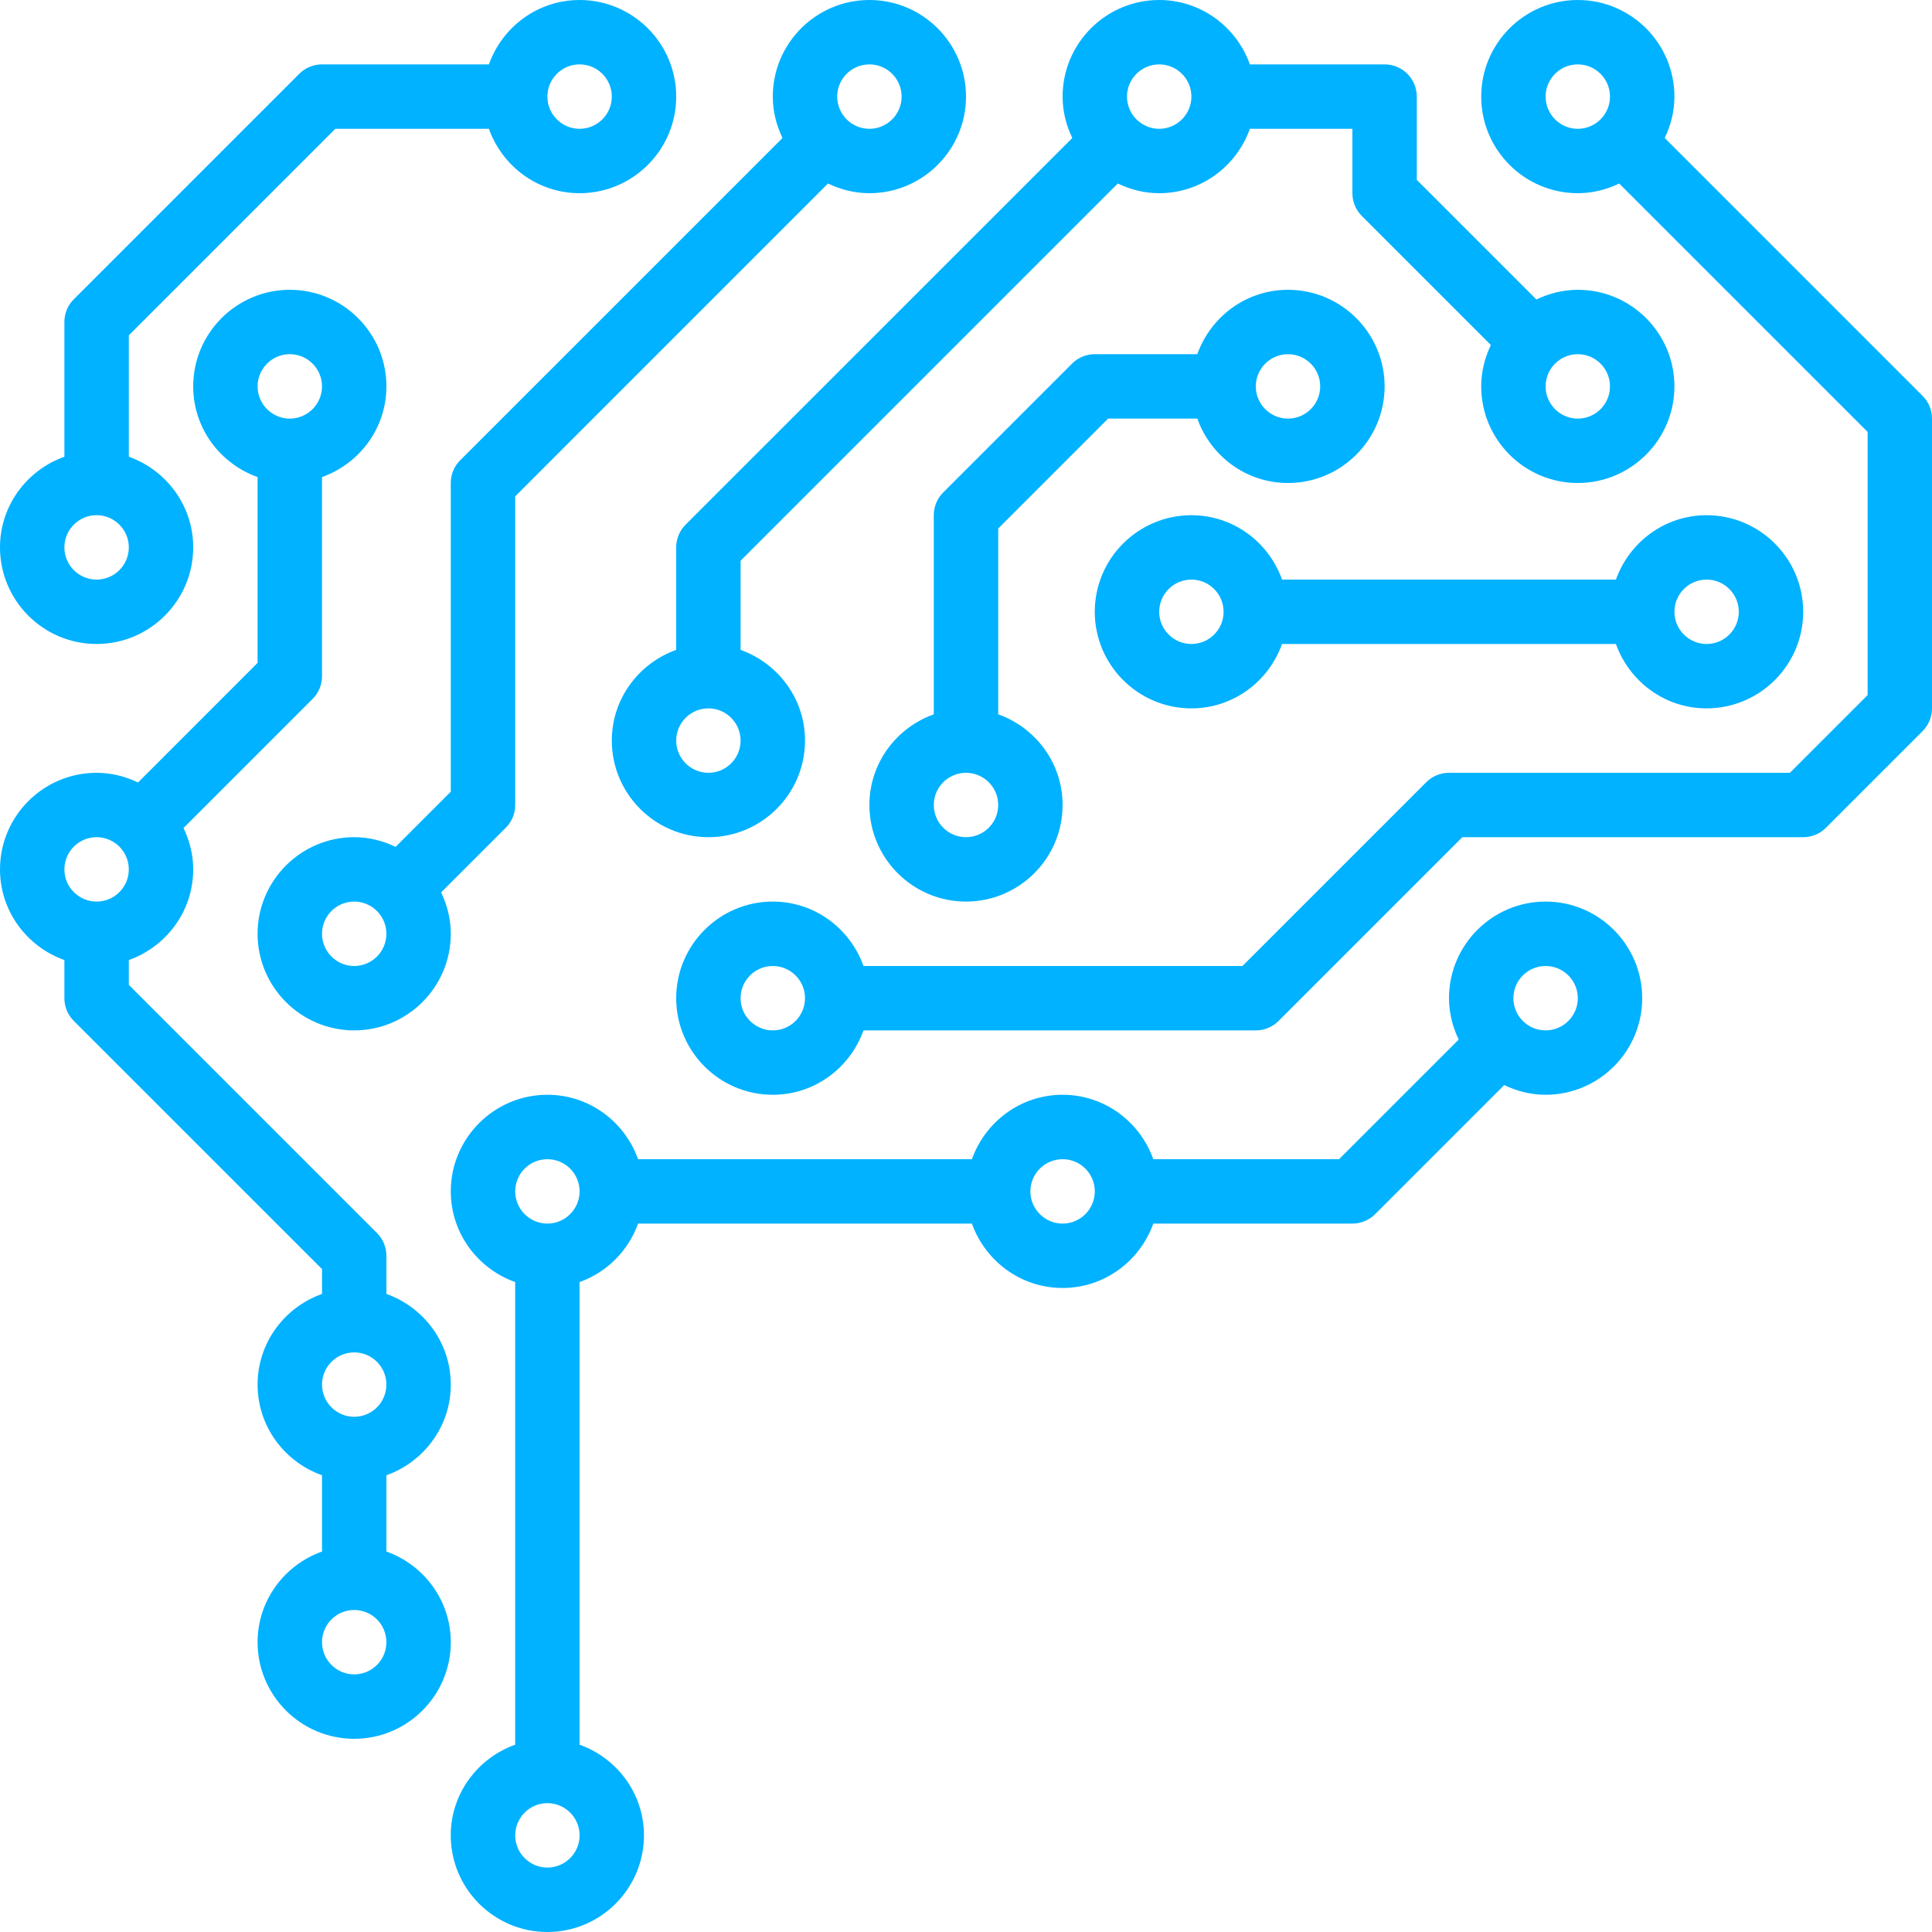
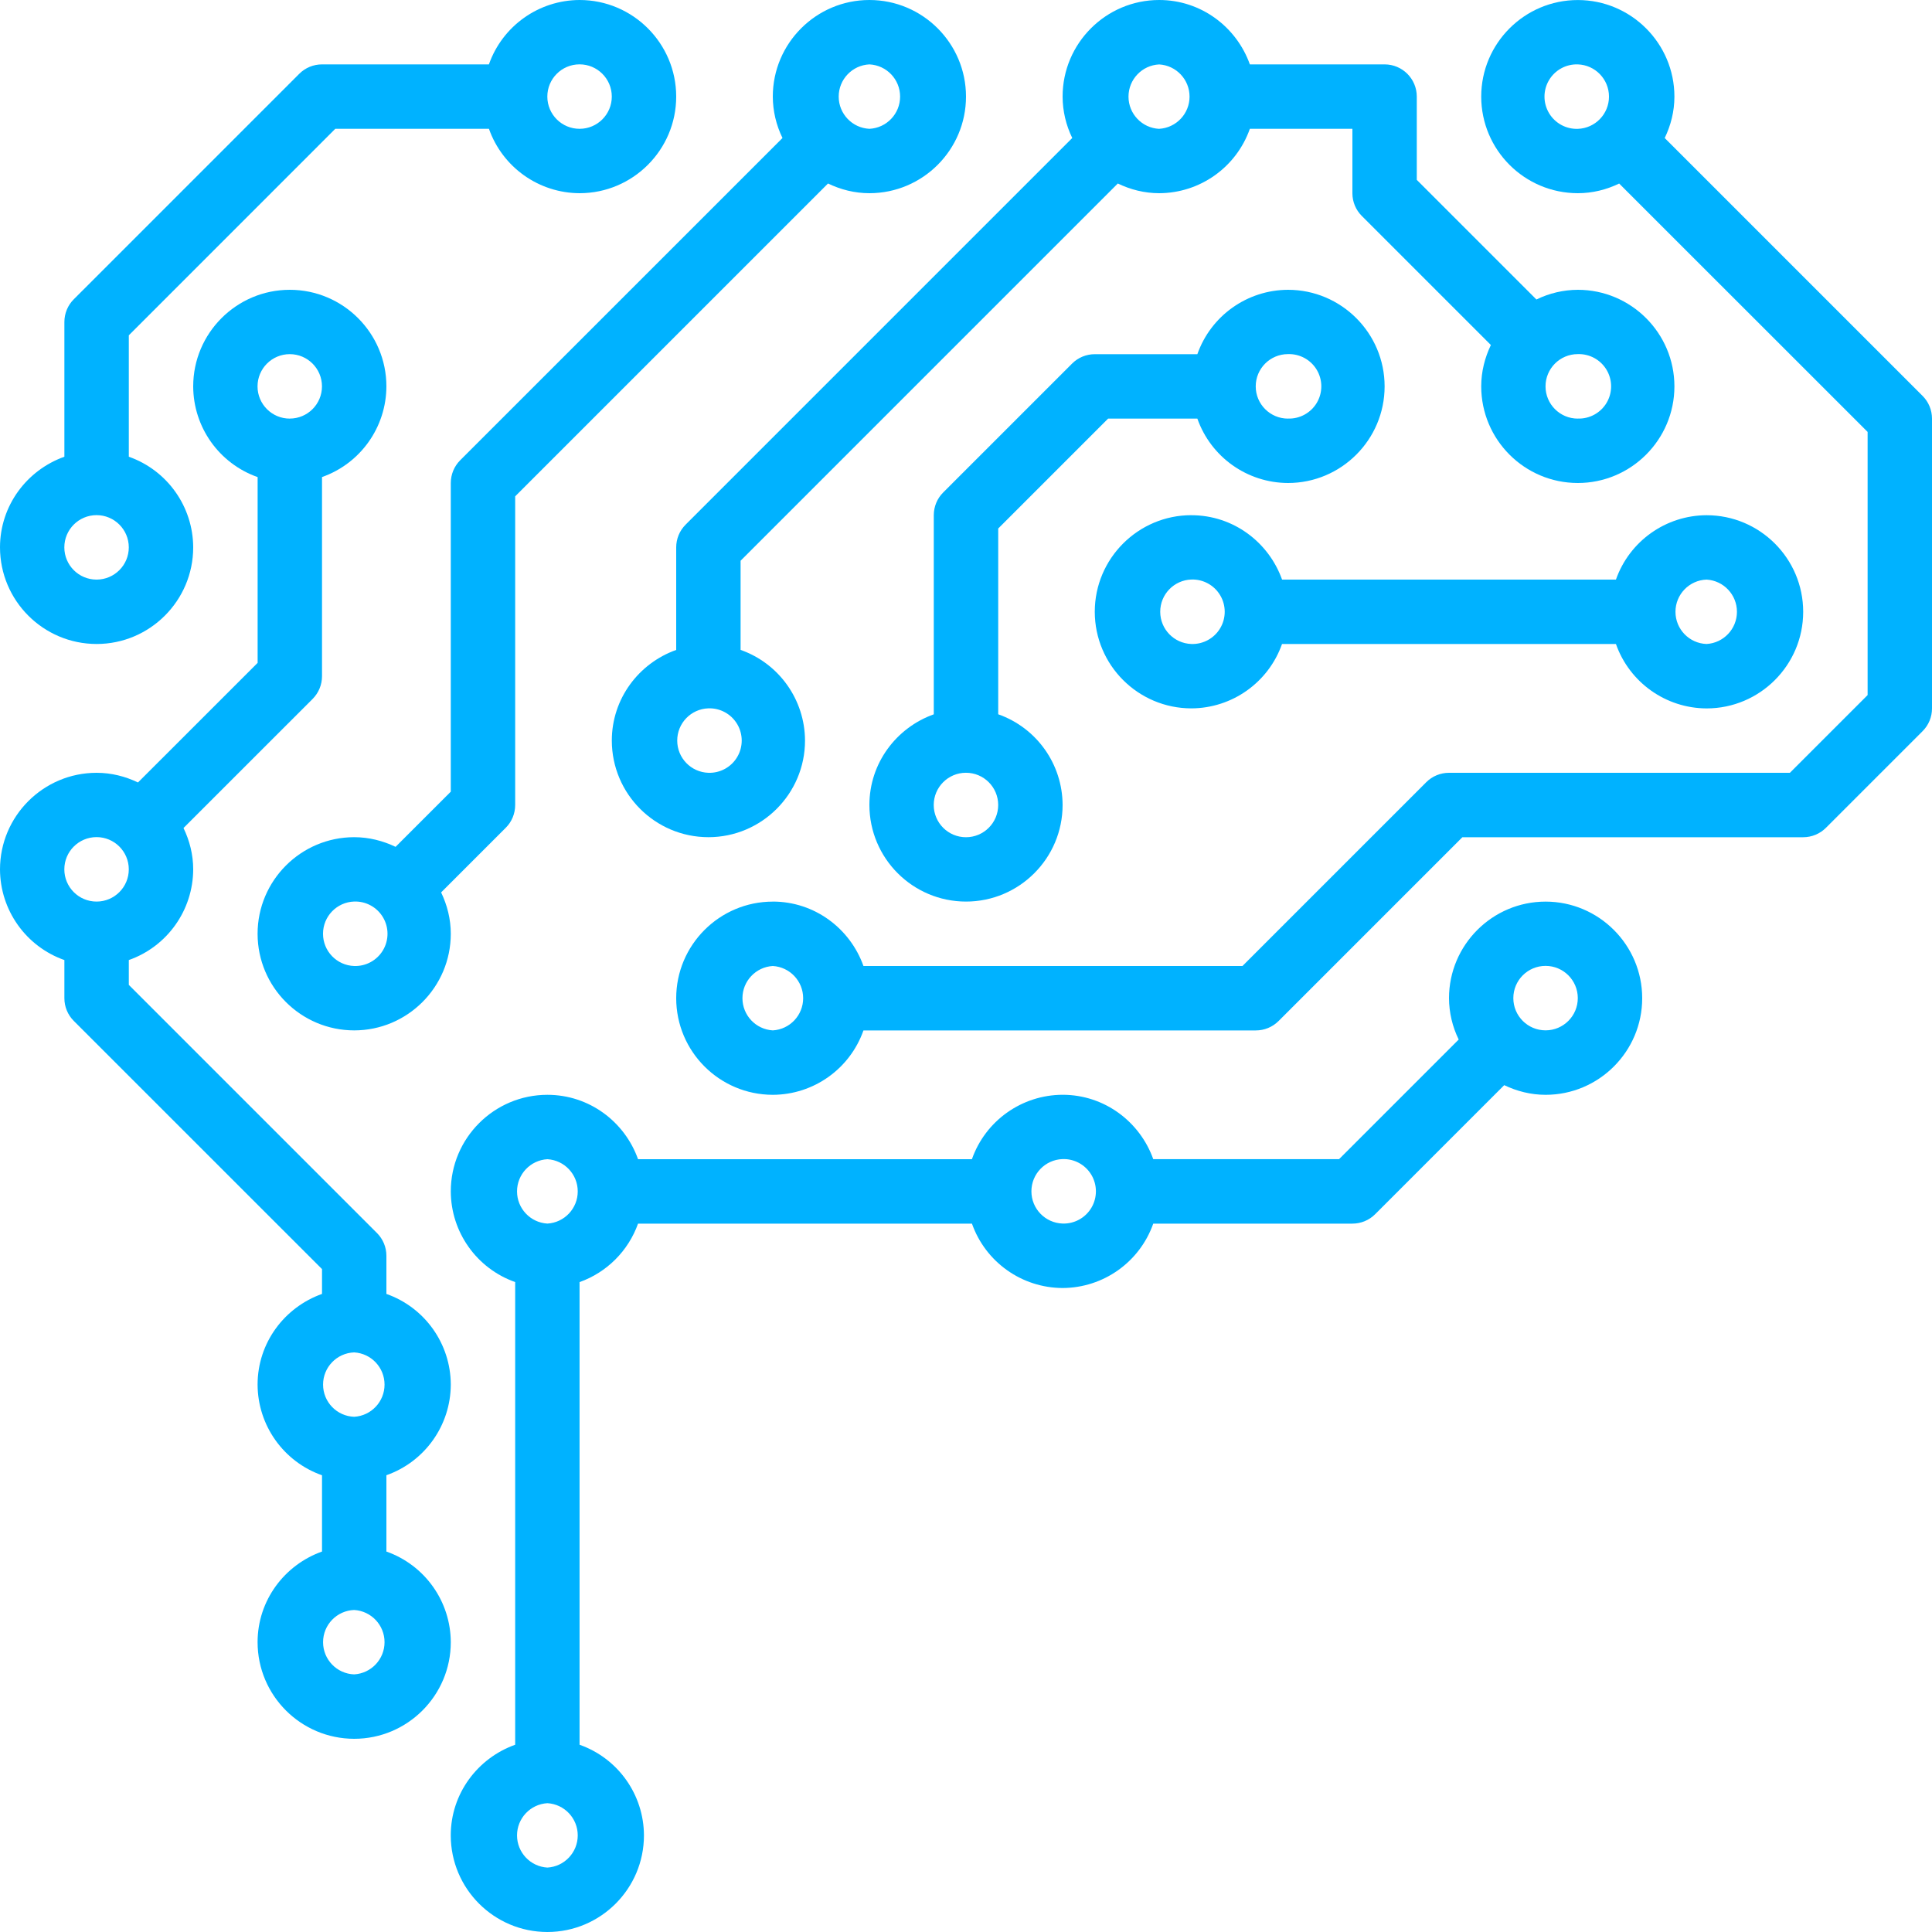
- <svg xmlns="http://www.w3.org/2000/svg" width="52" height="52" viewBox="0 0 52 52" fill="none">
-   <path d="M32.067 13.867C33.195 13.867 34.148 14.594 34.507 15.6H43.493C43.852 14.594 44.805 13.867 45.933 13.867C47.367 13.867 48.533 15.033 48.533 16.466C48.533 17.9 47.367 19.066 45.933 19.066C44.805 19.066 43.852 18.339 43.493 17.333H34.506C34.148 18.339 33.194 19.066 32.066 19.066C30.632 19.066 29.466 17.9 29.466 16.466C29.466 15.033 30.633 13.867 32.067 13.867ZM45.933 17.333C46.411 17.333 46.8 16.945 46.8 16.466C46.8 15.988 46.411 15.6 45.933 15.6C45.456 15.6 45.067 15.988 45.067 16.466C45.067 16.945 45.456 17.333 45.933 17.333ZM32.067 17.333C32.544 17.333 32.933 16.945 32.933 16.466C32.933 15.988 32.544 15.6 32.067 15.6C31.589 15.6 31.2 15.988 31.2 16.466C31.2 16.945 31.589 17.333 32.067 17.333Z" fill="#00B2FF" />
-   <path d="M25.133 19.226V13.867C25.133 13.636 25.224 13.416 25.387 13.254L28.854 9.787C29.016 9.624 29.237 9.533 29.467 9.533H32.226C32.585 8.527 33.538 7.8 34.667 7.8C36.1 7.8 37.267 8.966 37.267 10.4C37.267 11.833 36.1 13 34.667 13C33.538 13 32.585 12.273 32.226 11.267H29.825L26.867 14.225V19.226C27.873 19.585 28.6 20.538 28.6 21.666C28.6 23.1 27.433 24.266 26 24.266C24.567 24.266 23.4 23.1 23.4 21.666C23.4 20.538 24.127 19.585 25.133 19.226ZM34.667 11.267C35.144 11.267 35.533 10.878 35.533 10.4C35.533 9.921 35.144 9.533 34.667 9.533C34.189 9.533 33.8 9.921 33.8 10.4C33.8 10.878 34.189 11.267 34.667 11.267ZM26 22.533C26.477 22.533 26.867 22.145 26.867 21.666C26.867 21.188 26.477 20.8 26 20.8C25.522 20.8 25.133 21.188 25.133 21.666C25.133 22.145 25.522 22.533 26 22.533Z" fill="#00B2FF" />
-   <path d="M9.533 22.533C9.934 22.533 10.308 22.631 10.647 22.794L12.133 21.308V13C12.133 12.769 12.224 12.549 12.387 12.387L21.061 3.714C20.898 3.375 20.8 3 20.8 2.6C20.8 1.167 21.966 0 23.4 0C24.834 0 26 1.167 26 2.6C26 4.033 24.834 5.2 23.4 5.2C23 5.2 22.625 5.102 22.286 4.939L13.867 13.359V21.666C13.867 21.897 13.776 22.117 13.613 22.279L11.873 24.019C12.035 24.358 12.133 24.733 12.133 25.133C12.133 26.566 10.967 27.733 9.533 27.733C8.1 27.733 6.933 26.566 6.933 25.133C6.933 23.7 8.1 22.533 9.533 22.533ZM23.4 3.467C23.878 3.467 24.267 3.078 24.267 2.6C24.267 2.122 23.878 1.733 23.4 1.733C22.922 1.733 22.533 2.122 22.533 2.6C22.533 3.078 22.922 3.467 23.4 3.467ZM9.533 26C10.011 26 10.4 25.611 10.4 25.133C10.4 24.654 10.011 24.266 9.533 24.266C9.056 24.266 8.667 24.654 8.667 25.133C8.667 25.611 9.056 26 9.533 26Z" fill="#00B2FF" />
-   <path d="M1.733 12.293V8.667C1.733 8.436 1.824 8.216 1.987 8.054L8.054 1.987C8.216 1.824 8.437 1.733 8.667 1.733H13.159C13.518 0.727 14.472 0 15.6 0C17.033 0 18.2 1.167 18.2 2.6C18.2 4.033 17.033 5.2 15.6 5.2C14.472 5.2 13.518 4.473 13.159 3.467H9.025L3.467 9.025V12.293C4.473 12.651 5.2 13.605 5.2 14.733C5.2 16.166 4.033 17.333 2.6 17.333C1.166 17.333 -4.95911e-05 16.166 -4.95911e-05 14.733C-4.95911e-05 13.605 0.727 12.651 1.733 12.293ZM15.6 3.467C16.078 3.467 16.467 3.078 16.467 2.6C16.467 2.122 16.078 1.733 15.6 1.733C15.122 1.733 14.733 2.122 14.733 2.6C14.733 3.078 15.122 3.467 15.6 3.467ZM2.6 15.6C3.077 15.6 3.467 15.211 3.467 14.733C3.467 14.255 3.077 13.866 2.6 13.866C2.122 13.866 1.733 14.255 1.733 14.733C1.733 15.211 2.122 15.6 2.6 15.6Z" fill="#00B2FF" />
-   <path d="M13.866 46.959V34.507C12.86 34.148 12.133 33.194 12.133 32.066C12.133 30.633 13.3 29.466 14.733 29.466C15.862 29.466 16.815 30.193 17.174 31.2H26.159C26.518 30.193 27.472 29.466 28.6 29.466C29.728 29.466 30.682 30.193 31.041 31.2H36.041L39.261 27.98C39.098 27.641 39 27.267 39 26.866C39 25.433 40.166 24.266 41.6 24.266C43.033 24.266 44.2 25.433 44.2 26.866C44.2 28.3 43.033 29.466 41.6 29.466C41.2 29.466 40.825 29.368 40.486 29.205L37.013 32.679C36.851 32.842 36.63 32.933 36.4 32.933H31.041C30.682 33.939 29.728 34.666 28.6 34.666C27.472 34.666 26.518 33.939 26.159 32.933H17.173C16.911 33.667 16.333 34.245 15.599 34.507V46.959C16.605 47.318 17.332 48.272 17.332 49.4C17.332 50.834 16.166 52 14.732 52C13.299 52 12.132 50.834 12.132 49.4C12.132 48.272 12.86 47.318 13.866 46.959ZM41.6 27.733C42.078 27.733 42.467 27.345 42.467 26.866C42.467 26.388 42.078 26 41.6 26C41.122 26 40.733 26.388 40.733 26.866C40.733 27.345 41.122 27.733 41.6 27.733ZM28.6 32.933C29.078 32.933 29.467 32.544 29.467 32.066C29.467 31.588 29.078 31.2 28.6 31.2C28.122 31.2 27.733 31.588 27.733 32.066C27.733 32.544 28.122 32.933 28.6 32.933ZM14.733 50.266C15.211 50.266 15.6 49.877 15.6 49.399C15.6 48.921 15.211 48.532 14.733 48.532C14.256 48.532 13.867 48.921 13.867 49.399C13.867 49.877 14.256 50.266 14.733 50.266ZM14.733 32.933C15.211 32.933 15.6 32.544 15.6 32.066C15.6 31.588 15.211 31.2 14.733 31.2C14.256 31.2 13.867 31.588 13.867 32.066C13.867 32.544 14.256 32.933 14.733 32.933Z" fill="#00B2FF" />
-   <path d="M18.2 17.492V14.733C18.2 14.503 18.291 14.282 18.454 14.12L28.861 3.714C28.698 3.375 28.6 3 28.6 2.6C28.6 1.167 29.767 0 31.2 0C32.328 0 33.282 0.727 33.641 1.733H37.267C37.745 1.733 38.133 2.121 38.133 2.6V4.841L41.353 8.061C41.692 7.898 42.066 7.8 42.467 7.8C43.9 7.8 45.067 8.966 45.067 10.4C45.067 11.833 43.9 13 42.467 13C41.033 13 39.867 11.833 39.867 10.4C39.867 9.999 39.965 9.625 40.127 9.286L36.654 5.813C36.491 5.651 36.4 5.43 36.4 5.2V3.467H33.641C33.282 4.473 32.328 5.2 31.2 5.2C30.8 5.2 30.425 5.102 30.086 4.939L19.933 15.092V17.492C20.939 17.851 21.667 18.805 21.667 19.933C21.667 21.366 20.5 22.533 19.067 22.533C17.633 22.533 16.467 21.366 16.467 19.933C16.467 18.805 17.194 17.851 18.2 17.492ZM42.467 11.267C42.944 11.267 43.333 10.878 43.333 10.4C43.333 9.921 42.944 9.533 42.467 9.533C41.989 9.533 41.6 9.921 41.6 10.4C41.6 10.878 41.989 11.267 42.467 11.267ZM31.2 3.467C31.677 3.467 32.067 3.078 32.067 2.6C32.067 2.122 31.677 1.733 31.2 1.733C30.723 1.733 30.333 2.122 30.333 2.6C30.333 3.078 30.723 3.467 31.2 3.467ZM19.067 20.8C19.544 20.8 19.933 20.411 19.933 19.933C19.933 19.455 19.544 19.066 19.067 19.066C18.589 19.066 18.2 19.455 18.2 19.933C18.2 20.411 18.589 20.8 19.067 20.8Z" fill="#00B2FF" />
-   <path d="M20.8 24.266C21.928 24.266 22.882 24.993 23.241 26H33.441L38.387 21.054C38.549 20.891 38.77 20.8 39 20.8H48.175L50.267 18.708V11.625L43.58 4.939C43.242 5.102 42.867 5.2 42.467 5.2C41.033 5.2 39.867 4.033 39.867 2.6C39.867 1.167 41.033 0 42.467 0C43.9 0 45.067 1.167 45.067 2.6C45.067 3 44.969 3.375 44.806 3.714L51.746 10.654C51.909 10.816 52 11.036 52 11.267V19.066C52 19.297 51.909 19.517 51.746 19.679L49.146 22.279C48.984 22.442 48.763 22.533 48.533 22.533H39.359L34.413 27.479C34.251 27.642 34.03 27.733 33.8 27.733H23.241C22.882 28.739 21.928 29.466 20.8 29.466C19.366 29.466 18.2 28.3 18.2 26.866C18.2 25.433 19.366 24.266 20.8 24.266ZM42.467 1.733C41.989 1.733 41.6 2.122 41.6 2.6C41.6 3.078 41.989 3.467 42.467 3.467C42.944 3.467 43.333 3.078 43.333 2.6C43.333 2.122 42.944 1.733 42.467 1.733ZM20.8 27.733C21.277 27.733 21.667 27.345 21.667 26.866C21.667 26.388 21.277 26 20.8 26C20.323 26 19.933 26.388 19.933 26.866C19.933 27.345 20.323 27.733 20.8 27.733Z" fill="#00B2FF" />
-   <path d="M2.6 20.8C3 20.8 3.375 20.898 3.714 21.061L6.933 17.841V12.84C5.927 12.482 5.2 11.528 5.2 10.4C5.2 8.966 6.367 7.8 7.8 7.8C9.233 7.8 10.4 8.966 10.4 10.4C10.4 11.528 9.673 12.482 8.667 12.84V18.2C8.667 18.43 8.576 18.65 8.413 18.812L4.939 22.286C5.102 22.625 5.2 22.999 5.2 23.4C5.2 24.528 4.473 25.481 3.467 25.84V26.508L10.146 33.187C10.309 33.349 10.4 33.569 10.4 33.8V34.826C11.406 35.184 12.133 36.138 12.133 37.266C12.133 38.395 11.406 39.348 10.4 39.707V41.76C11.406 42.118 12.133 43.072 12.133 44.2C12.133 45.634 10.967 46.8 9.533 46.8C8.1 46.8 6.933 45.634 6.933 44.2C6.933 43.072 7.66 42.118 8.667 41.76V39.707C7.66 39.348 6.933 38.395 6.933 37.266C6.933 36.138 7.66 35.184 8.667 34.826V34.158L1.987 27.479C1.824 27.317 1.733 27.097 1.733 26.866V25.84C0.727 25.481 -3.24249e-05 24.528 -3.24249e-05 23.4C-3.24249e-05 21.966 1.167 20.8 2.6 20.8ZM7.8 11.267C8.277 11.267 8.667 10.878 8.667 10.4C8.667 9.921 8.277 9.533 7.8 9.533C7.322 9.533 6.933 9.921 6.933 10.4C6.933 10.878 7.322 11.267 7.8 11.267ZM9.533 45.066C10.011 45.066 10.4 44.678 10.4 44.199C10.4 43.721 10.011 43.333 9.533 43.333C9.056 43.333 8.667 43.721 8.667 44.199C8.667 44.678 9.056 45.066 9.533 45.066ZM9.533 38.133C10.011 38.133 10.4 37.745 10.4 37.266C10.4 36.788 10.011 36.4 9.533 36.4C9.056 36.4 8.667 36.788 8.667 37.266C8.667 37.745 9.056 38.133 9.533 38.133ZM2.6 24.266C3.078 24.266 3.467 23.878 3.467 23.4C3.467 22.921 3.078 22.533 2.6 22.533C2.122 22.533 1.733 22.921 1.733 23.4C1.733 23.878 2.122 24.266 2.6 24.266Z" fill="#00B2FF" />
+ <svg xmlns="http://www.w3.org/2000/svg" width="52" height="52" fill="none">
+   <path d="M32.067 13.867c1.128 0 2.081.727 2.44 1.733h8.986a2.596 2.596 0 012.44-1.733c1.434 0 2.6 1.166 2.6 2.6 0 1.433-1.166 2.6-2.6 2.6a2.597 2.597 0 01-2.44-1.734h-8.987a2.597 2.597 0 01-2.44 1.733 2.603 2.603 0 01-2.6-2.6c0-1.433 1.167-2.6 2.6-2.6zm13.866 3.466a.868.868 0 000-1.733.867.867 0 000 1.733zm-13.866 0a.868.868 0 10-.002-1.735.868.868 0 00.002 1.735z" fill="#00B2FF" />
+   <path d="M25.133 19.226v-5.36c0-.23.091-.45.254-.612l3.467-3.467a.864.864 0 01.613-.254h2.76a2.596 2.596 0 012.44-1.733c1.433 0 2.6 1.166 2.6 2.6 0 1.433-1.167 2.6-2.6 2.6a2.596 2.596 0 01-2.44-1.733h-2.402l-2.958 2.958v5a2.596 2.596 0 011.733 2.441c0 1.434-1.167 2.6-2.6 2.6a2.603 2.603 0 01-2.6-2.6c0-1.128.727-2.081 1.733-2.44zm9.534-7.96a.868.868 0 10-.002-1.735.868.868 0 00.002 1.736zM26 22.534a.867.867 0 10-.002-1.735.867.867 0 00.002 1.735zm-16.467-.001c.4 0 .775.098 1.114.26l1.486-1.485V13c0-.23.091-.45.254-.613l8.674-8.673A2.556 2.556 0 0120.8 2.6c0-1.433 1.166-2.6 2.6-2.6C24.834 0 26 1.167 26 2.6s-1.166 2.6-2.6 2.6c-.4 0-.775-.098-1.114-.261l-8.42 8.42v8.307c0 .23-.09.451-.253.613l-1.74 1.74c.162.34.26.714.26 1.114 0 1.433-1.166 2.6-2.6 2.6a2.603 2.603 0 01-2.6-2.6c0-1.433 1.167-2.6 2.6-2.6zM23.4 3.467a.868.868 0 000-1.734.868.868 0 000 1.734zM9.533 26a.868.868 0 10-.001-1.735A.868.868 0 009.533 26zm-7.8-13.707V8.667c0-.231.091-.451.254-.613l6.067-6.067a.864.864 0 01.613-.254h4.492A2.597 2.597 0 0115.6 0c1.433 0 2.6 1.167 2.6 2.6s-1.167 2.6-2.6 2.6a2.597 2.597 0 01-2.44-1.733H9.024L3.467 9.025v3.268a2.596 2.596 0 011.733 2.44c0 1.433-1.167 2.6-2.6 2.6a2.603 2.603 0 01-2.6-2.6c0-1.128.727-2.082 1.733-2.44zM15.6 3.467a.867.867 0 10-.002-1.735.867.867 0 00.002 1.735zM2.6 15.6a.867.867 0 10-.002-1.735A.867.867 0 002.6 15.6zm11.266 31.36V34.507a2.597 2.597 0 01-1.733-2.44c0-1.434 1.167-2.6 2.6-2.6 1.129 0 2.082.726 2.44 1.733h8.986a2.597 2.597 0 012.441-1.734c1.128 0 2.082.727 2.44 1.733h5.001l3.22-3.22A2.557 2.557 0 0139 26.867c0-1.433 1.166-2.6 2.6-2.6 1.433 0 2.6 1.167 2.6 2.6 0 1.434-1.167 2.6-2.6 2.6-.4 0-.775-.098-1.114-.26l-3.473 3.473a.864.864 0 01-.613.254h-5.36a2.597 2.597 0 01-2.44 1.733 2.597 2.597 0 01-2.44-1.733h-8.987a2.598 2.598 0 01-1.574 1.574V46.96a2.596 2.596 0 011.733 2.44c0 1.434-1.166 2.6-2.6 2.6a2.603 2.603 0 01-2.6-2.6c0-1.128.728-2.082 1.734-2.44zM41.6 27.732a.867.867 0 10-.002-1.735.867.867 0 00.002 1.735zm-13 5.2a.868.868 0 10-.002-1.735.868.868 0 00.002 1.735zM14.733 50.266a.868.868 0 000-1.733.868.868 0 000 1.733zm0-17.333a.868.868 0 000-1.733.868.868 0 000 1.733z" fill="#00B2FF" />
+   <path d="M18.2 17.492v-2.759c0-.23.091-.45.254-.613L28.86 3.714A2.556 2.556 0 0128.6 2.6c0-1.433 1.166-2.6 2.6-2.6 1.128 0 2.082.727 2.44 1.733h3.627c.478 0 .866.388.866.867v2.241l3.22 3.22a2.556 2.556 0 011.114-.261c1.433 0 2.6 1.166 2.6 2.6 0 1.433-1.167 2.6-2.6 2.6a2.603 2.603 0 01-2.6-2.6c0-.4.098-.775.26-1.114l-3.473-3.473A.863.863 0 0136.4 5.2V3.467h-2.76A2.596 2.596 0 0131.2 5.2c-.4 0-.775-.098-1.114-.261L19.933 15.092v2.4a2.596 2.596 0 011.734 2.441c0 1.433-1.167 2.6-2.6 2.6a2.603 2.603 0 01-2.6-2.6c0-1.128.727-2.082 1.733-2.44zm24.267-6.226a.868.868 0 10-.002-1.735.868.868 0 00.002 1.736zM31.2 3.467a.868.868 0 000-1.733.868.868 0 000 1.734zM19.067 20.8a.868.868 0 10-.002-1.735.868.868 0 00.002 1.735z" fill="#00B2FF" />
+   <path d="M20.8 24.266c1.128 0 2.082.727 2.44 1.734h10.201l4.946-4.946A.864.864 0 0139 20.8h9.175l2.092-2.092v-7.083L43.58 4.94c-.338.163-.713.26-1.113.26a2.603 2.603 0 01-2.6-2.599c0-1.433 1.166-2.6 2.6-2.6 1.433 0 2.6 1.167 2.6 2.6 0 .4-.098.775-.261 1.114l6.94 6.94a.863.863 0 01.254.613v7.8c0 .23-.091.45-.254.612l-2.6 2.6a.864.864 0 01-.613.254H39.36l-4.946 4.946a.864.864 0 01-.613.254H23.24a2.596 2.596 0 01-2.44 1.733 2.603 2.603 0 01-2.6-2.6c0-1.433 1.166-2.6 2.6-2.6zM42.467 1.733a.868.868 0 10.001 1.735.868.868 0 00-.001-1.735zm-21.667 26a.868.868 0 000-1.733.868.868 0 000 1.733zM2.6 20.8c.4 0 .775.098 1.114.26l3.22-3.219v-5A2.596 2.596 0 015.2 10.4c0-1.434 1.167-2.6 2.6-2.6s2.6 1.166 2.6 2.6a2.596 2.596 0 01-1.733 2.44v5.36c0 .23-.091.45-.254.613l-3.474 3.473c.163.339.261.713.261 1.114a2.597 2.597 0 01-1.733 2.44v.668l6.679 6.679a.863.863 0 01.254.613v1.026a2.596 2.596 0 011.733 2.44 2.596 2.596 0 01-1.733 2.44v2.054a2.596 2.596 0 011.733 2.44c0 1.434-1.166 2.6-2.6 2.6a2.603 2.603 0 01-2.6-2.6c0-1.128.727-2.082 1.734-2.44v-2.053a2.596 2.596 0 01-1.734-2.44c0-1.13.727-2.083 1.734-2.441v-.668l-6.68-6.679a.863.863 0 01-.254-.613V25.84A2.597 2.597 0 010 23.4c0-1.434 1.167-2.6 2.6-2.6zm5.2-9.534a.867.867 0 10-.002-1.734.867.867 0 00.002 1.735zm1.733 33.8a.868.868 0 000-1.733.867.867 0 000 1.733zm0-6.933a.868.868 0 000-1.733.867.867 0 000 1.733zM2.6 24.266a.867.867 0 10-.002-1.735.867.867 0 00.002 1.735z" fill="#00B2FF" />
</svg>
